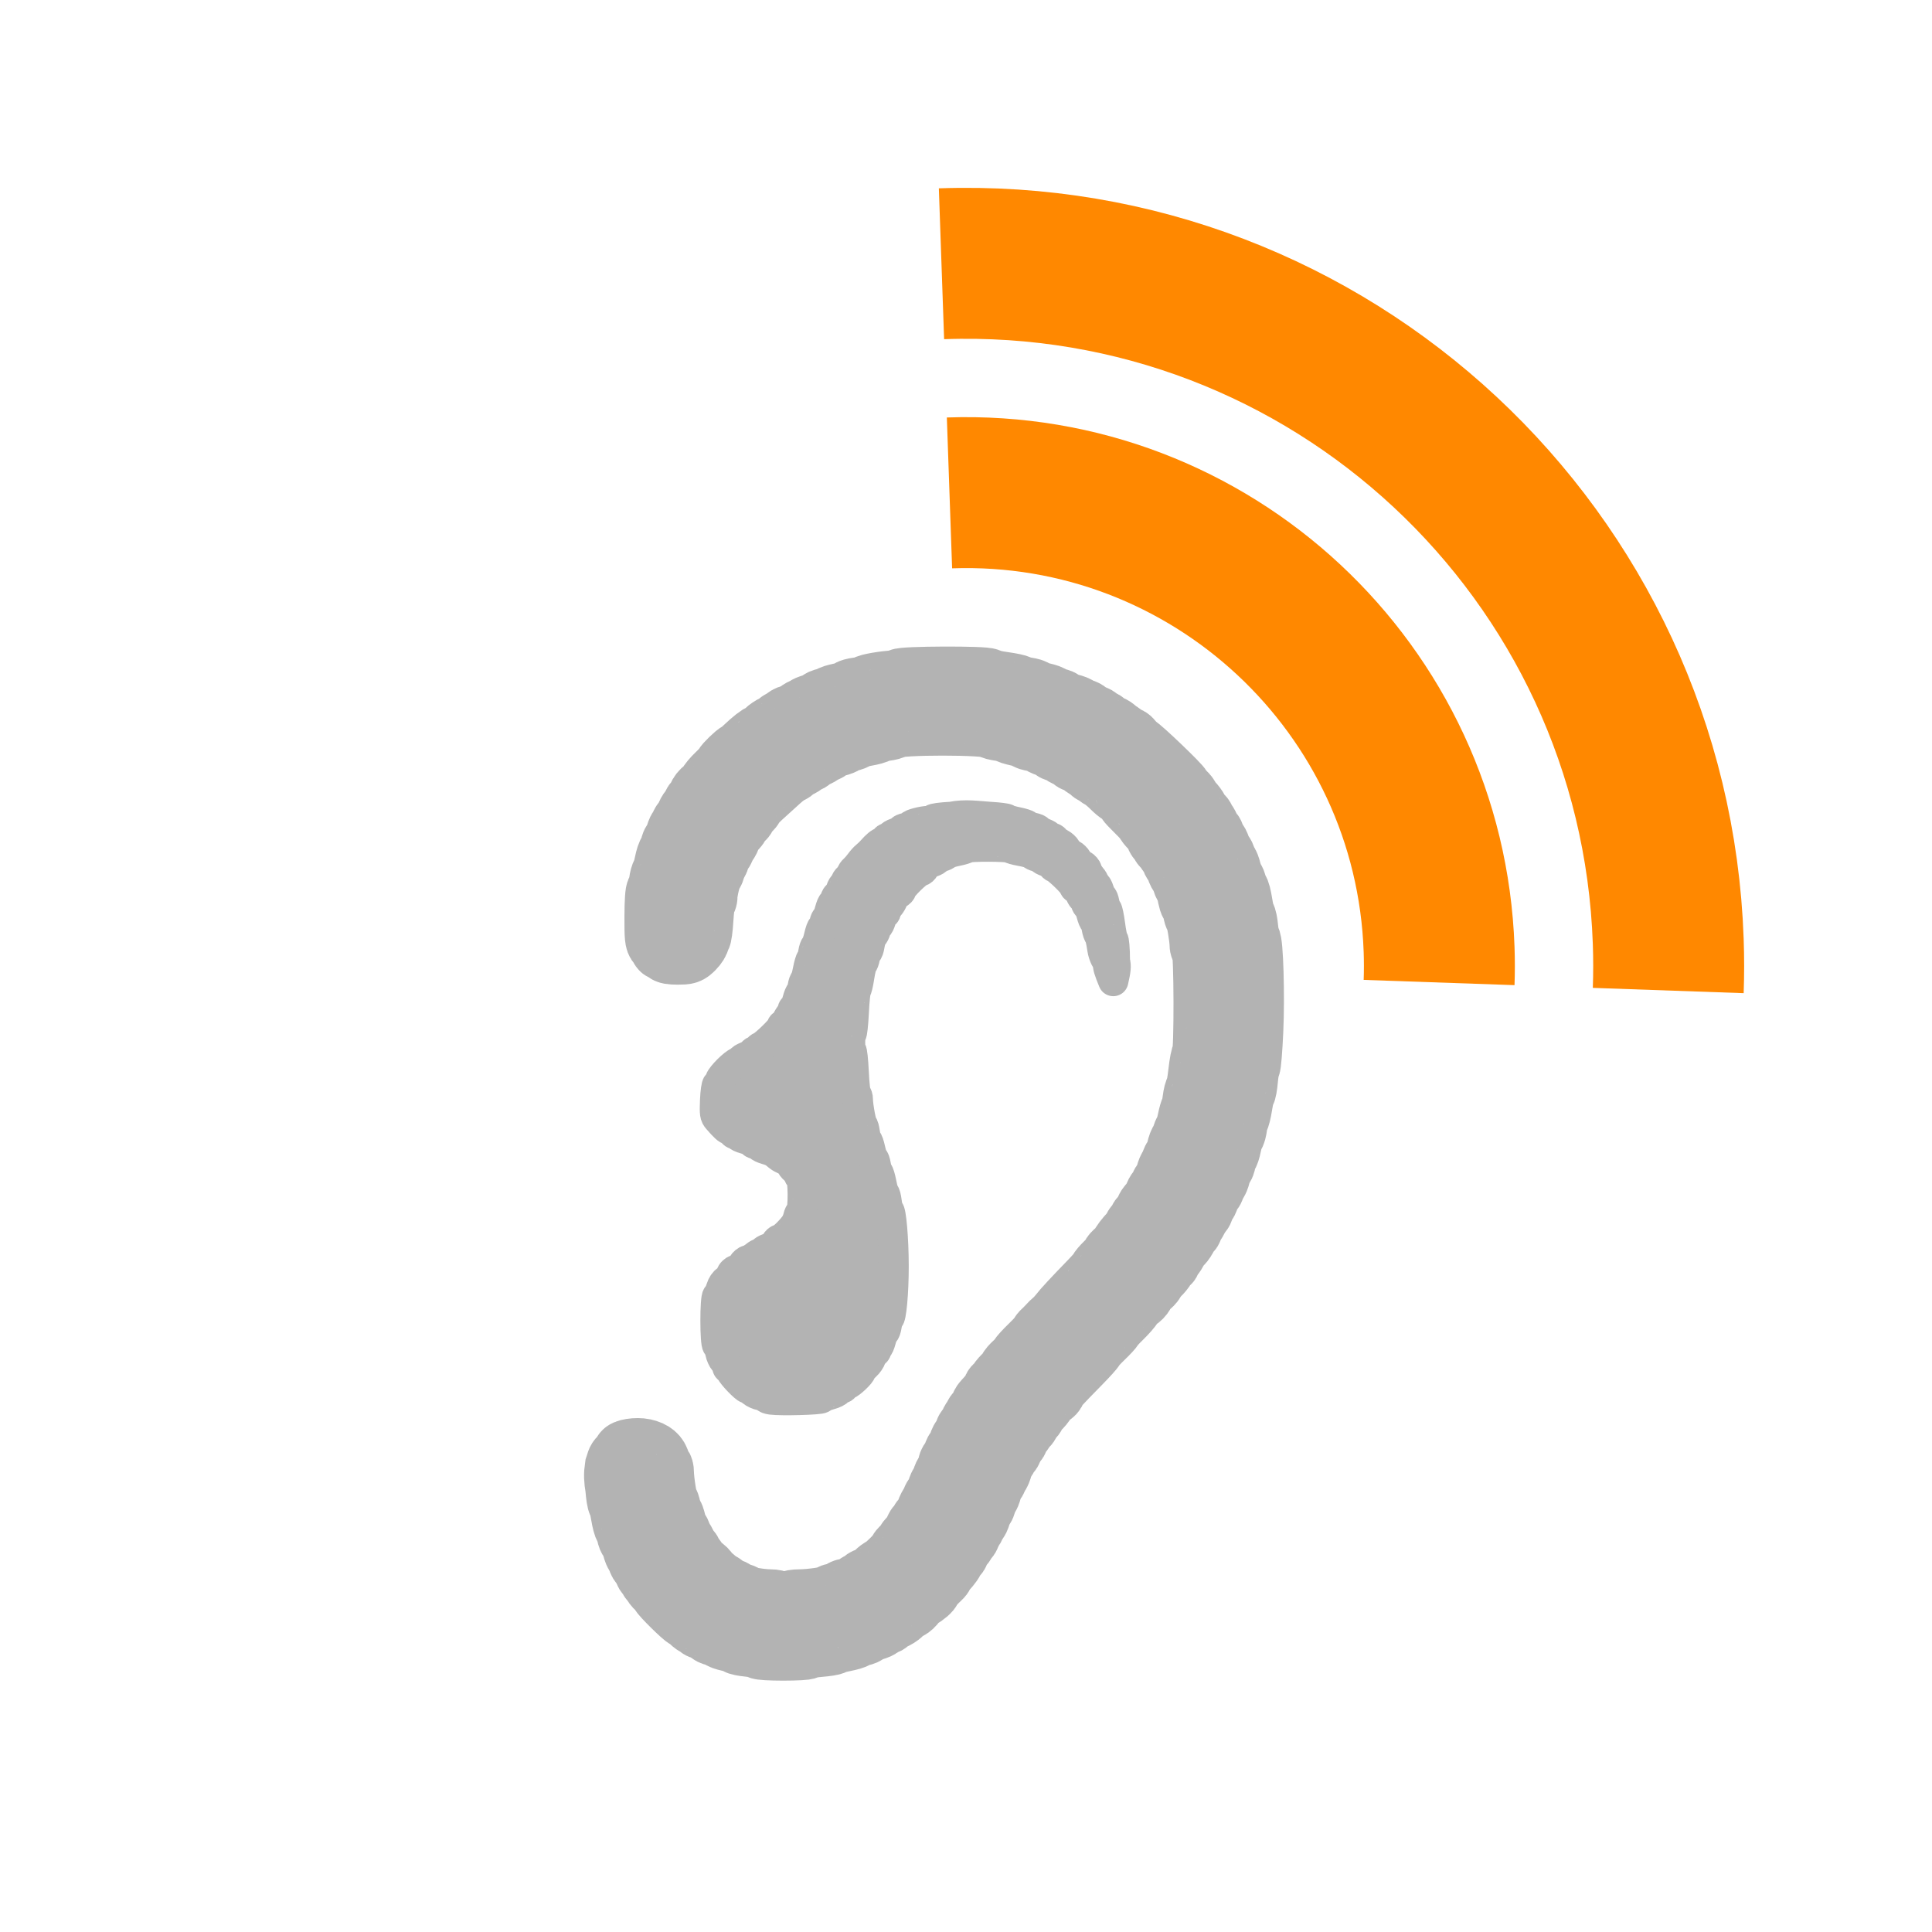
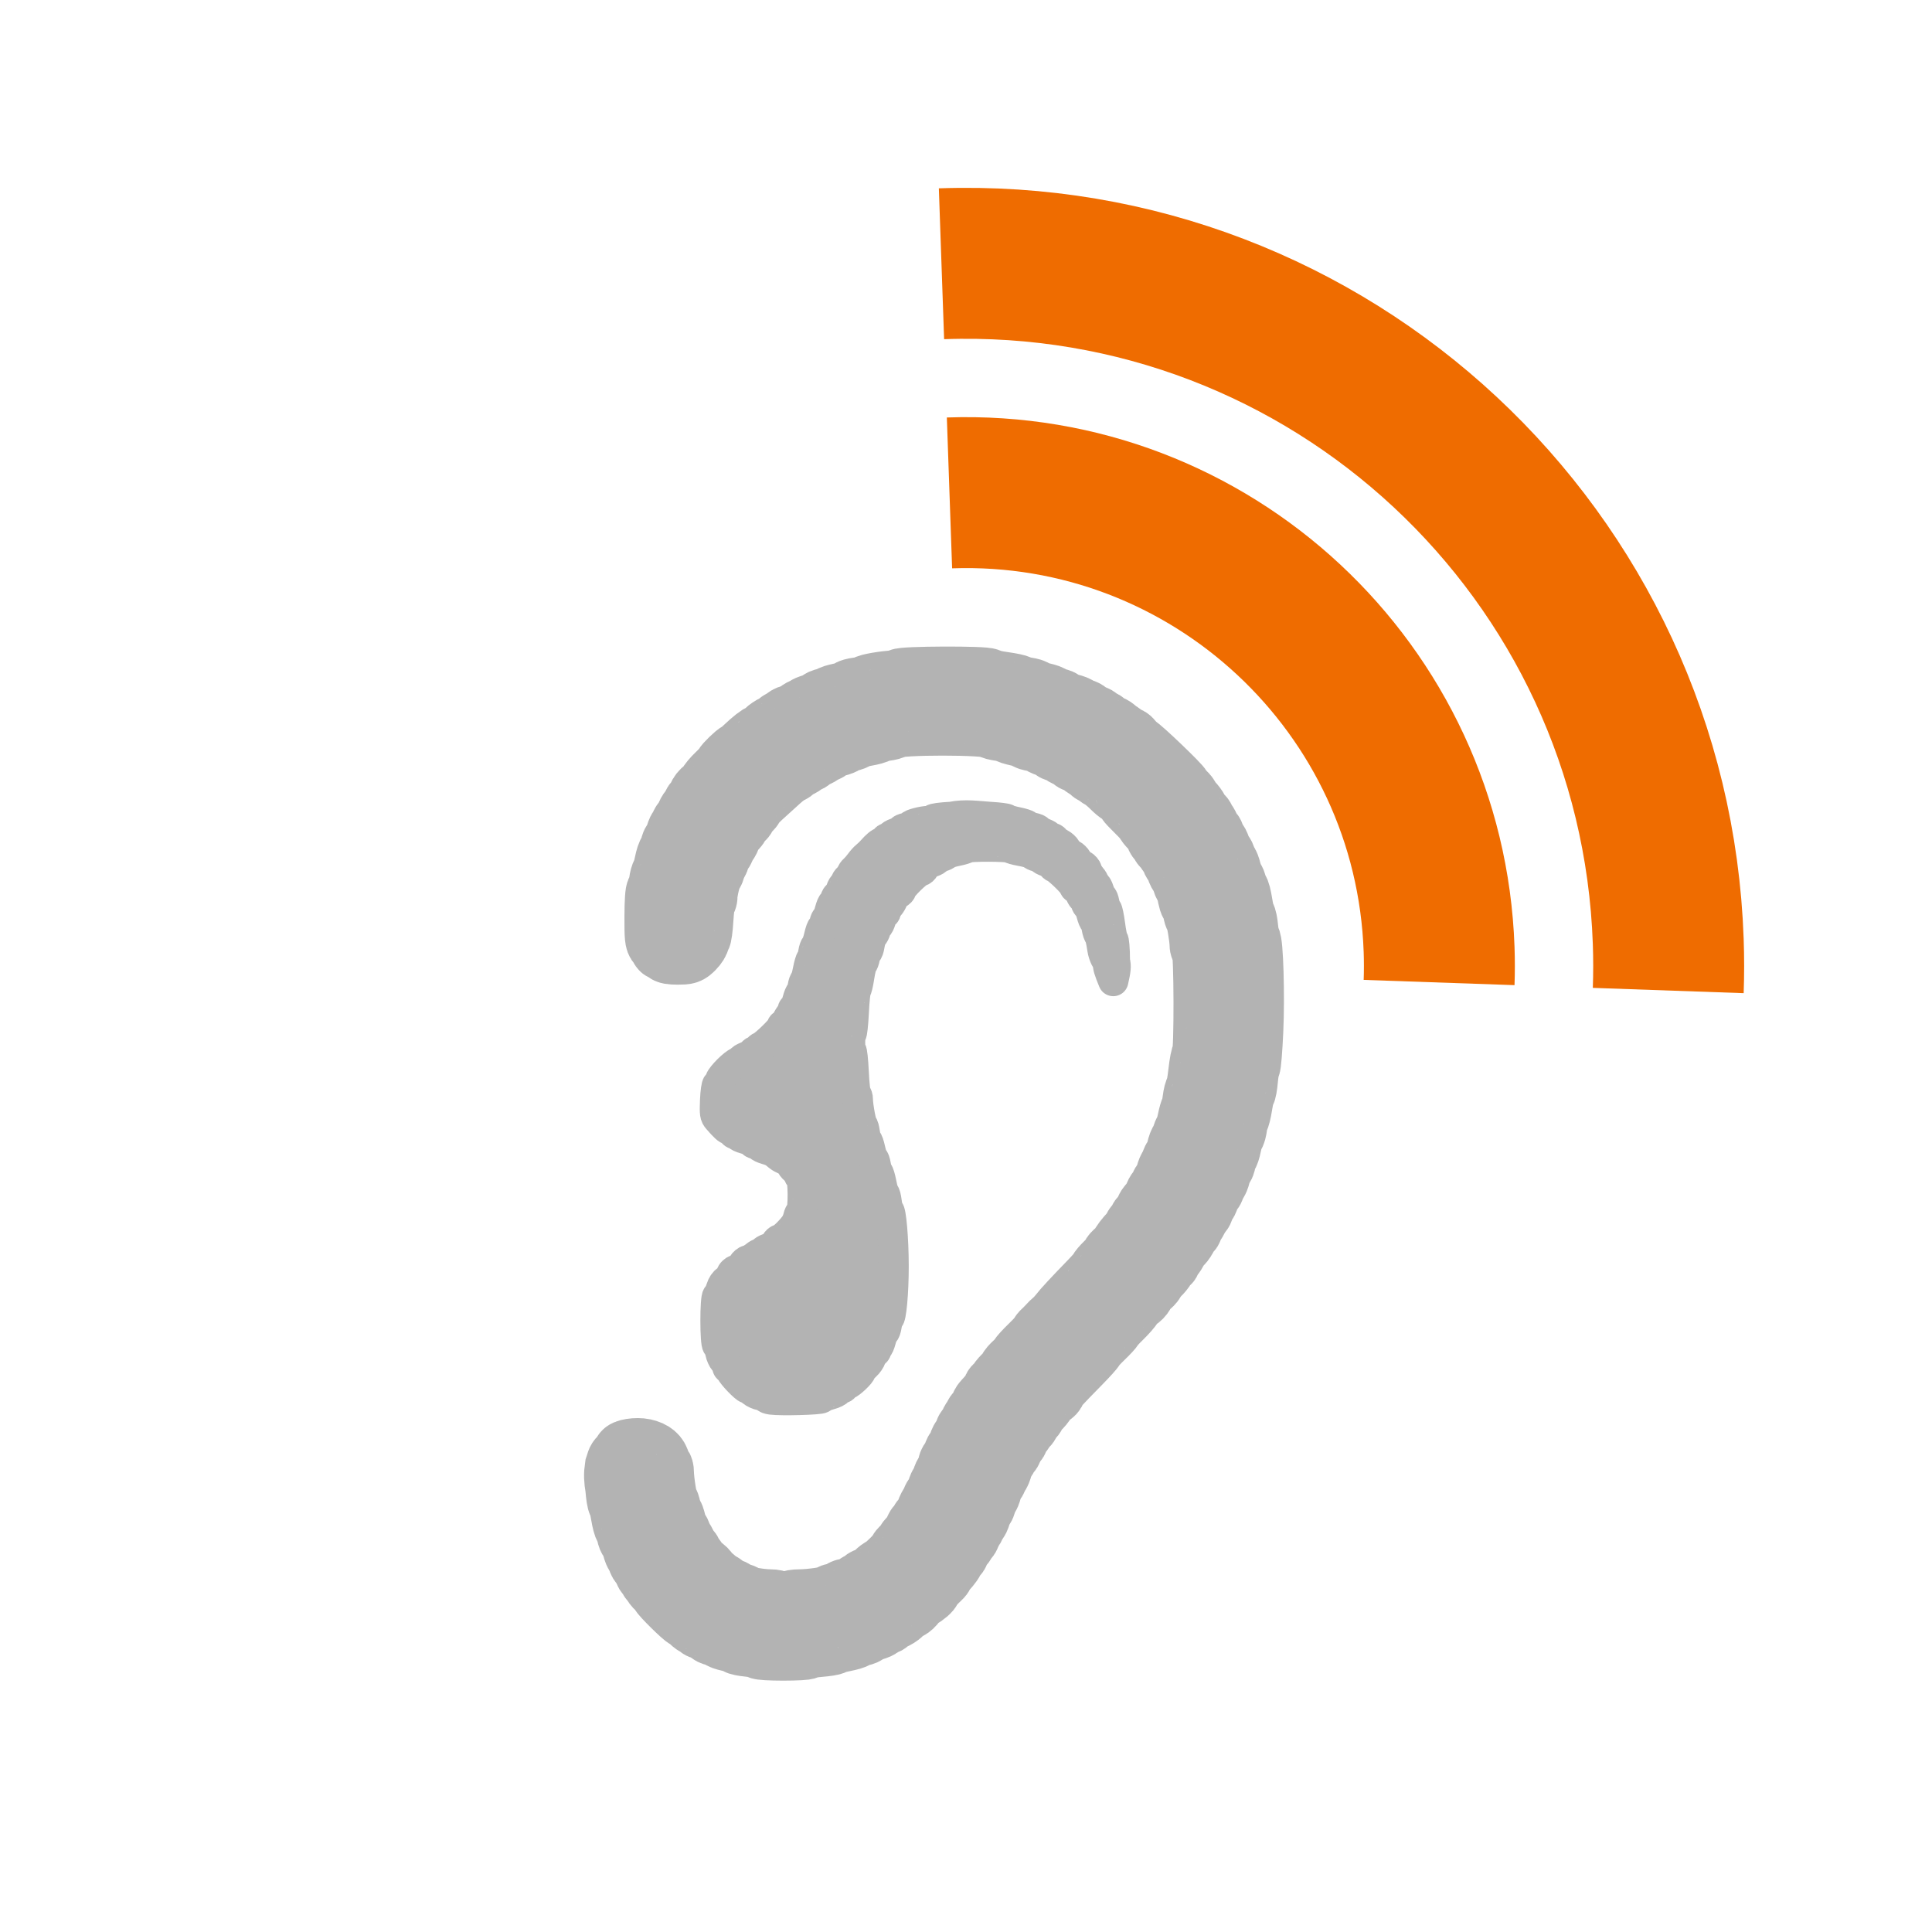
<svg xmlns="http://www.w3.org/2000/svg" width="512" height="512" id="svg2" version="1.1">
  <defs id="defs4" />
  <g id="layer1" transform="translate(0,-540.3622)">
    <path style="fill:#b3b3b3;fill-opacity:1;stroke:#b3b3b3;stroke-width:8;stroke-linecap:round;stroke-linejoin:round;stroke-miterlimit:4;stroke-opacity:1;stroke-dasharray:none" d="m 204.362,911.262 c -0.737,-0.101 -1.34,-0.333 -1.34,-0.516 0,-0.183 -0.625,-0.448 -1.39,-0.588 -0.764,-0.14 -1.813,-0.614 -2.33,-1.053 -0.517,-0.439 -1.089,-0.798 -1.27,-0.798 -0.539,0 -4.018,-3.615 -4.292,-4.461 -0.139,-0.429 -0.426,-0.78 -0.638,-0.78 -0.211,0 -0.384,-0.244 -0.384,-0.543 0,-0.299 -0.351,-0.939 -0.781,-1.424 -0.429,-0.484 -0.91,-1.555 -1.068,-2.379 -0.158,-0.824 -0.502,-1.628 -0.765,-1.787 -0.662,-0.4 -0.669,-12.728 -0.006,-13.133 0.258,-0.158 0.699,-1.041 0.98,-1.961 0.302,-0.989 0.898,-1.876 1.457,-2.168 0.52,-0.272 1.06,-0.937 1.198,-1.477 0.152,-0.594 0.711,-1.139 1.415,-1.379 0.64,-0.218 1.399,-0.828 1.687,-1.354 0.288,-0.527 0.93,-1.057 1.426,-1.179 0.496,-0.122 1.335,-0.589 1.865,-1.039 0.53,-0.45 1.213,-0.817 1.519,-0.817 0.305,0 0.555,-0.17 0.555,-0.377 0,-0.207 0.635,-0.602 1.411,-0.876 0.776,-0.275 1.642,-0.921 1.924,-1.437 0.282,-0.516 0.763,-0.938 1.069,-0.938 0.535,0 2.463,-1.797 3.922,-3.657 0.386,-0.492 0.827,-1.458 0.979,-2.146 0.153,-0.689 0.486,-1.381 0.741,-1.54 0.675,-0.419 0.622,-8.866 -0.057,-9.087 -0.28,-0.091 -0.51,-0.391 -0.51,-0.665 0,-0.274 -0.464,-0.893 -1.03,-1.375 -0.567,-0.482 -1.03,-1.105 -1.03,-1.385 0,-0.28 -0.603,-0.769 -1.34,-1.087 -0.737,-0.318 -1.565,-0.77 -1.84,-1.006 -1.391,-1.188 -1.79,-1.411 -3.363,-1.871 -0.935,-0.274 -1.7,-0.631 -1.7,-0.794 0,-0.163 -0.464,-0.409 -1.03,-0.549 -0.567,-0.139 -1.03,-0.407 -1.03,-0.596 0,-0.189 -0.835,-0.572 -1.855,-0.851 -1.02,-0.279 -1.855,-0.666 -1.855,-0.859 0,-0.193 -0.284,-0.351 -0.631,-0.351 -0.347,0 -0.738,-0.272 -0.868,-0.605 -0.131,-0.333 -0.476,-0.605 -0.768,-0.605 -0.513,0 -1.298,-0.709 -3.125,-2.822 -0.786,-0.909 -0.855,-1.395 -0.712,-4.963 0.089,-2.212 0.355,-4.078 0.603,-4.233 0.244,-0.153 0.571,-0.675 0.725,-1.16 0.356,-1.117 3.658,-4.416 4.764,-4.759 0.46,-0.143 0.836,-0.407 0.836,-0.587 0,-0.18 0.603,-0.565 1.34,-0.856 0.737,-0.291 1.488,-0.767 1.669,-1.057 0.181,-0.29 0.599,-0.528 0.927,-0.528 0.329,0 0.598,-0.187 0.598,-0.416 0,-0.229 0.325,-0.533 0.721,-0.677 0.955,-0.346 5.461,-4.724 5.461,-5.306 0,-0.25 0.189,-0.455 0.421,-0.455 0.232,0 0.647,-0.499 0.923,-1.109 0.276,-0.61 0.736,-1.348 1.022,-1.641 0.286,-0.293 0.52,-0.792 0.52,-1.109 0,-0.317 0.168,-0.576 0.374,-0.576 0.206,0 0.612,-0.907 0.902,-2.016 0.29,-1.109 0.662,-2.016 0.826,-2.016 0.164,0 0.423,-0.726 0.577,-1.613 0.153,-0.887 0.405,-1.613 0.56,-1.613 0.155,0 0.518,-1.219 0.807,-2.709 0.289,-1.49 0.674,-2.805 0.855,-2.923 0.181,-0.118 0.444,-0.925 0.584,-1.794 0.14,-0.869 0.425,-1.685 0.632,-1.814 0.207,-0.129 0.614,-1.277 0.905,-2.552 0.29,-1.275 0.669,-2.318 0.841,-2.318 0.173,0 0.436,-0.544 0.585,-1.209 0.149,-0.665 0.407,-1.209 0.573,-1.209 0.166,0 0.539,-0.907 0.83,-2.016 0.29,-1.109 0.676,-2.016 0.858,-2.016 0.181,0 0.446,-0.454 0.588,-1.008 0.142,-0.554 0.426,-1.008 0.631,-1.008 0.205,0 0.587,-0.635 0.848,-1.411 0.262,-0.776 0.647,-1.411 0.856,-1.411 0.209,0 0.38,-0.274 0.38,-0.609 0,-0.335 0.371,-0.919 0.824,-1.299 0.453,-0.38 0.824,-0.882 0.824,-1.116 0,-0.234 0.325,-0.712 0.721,-1.062 0.397,-0.35 1.092,-1.151 1.546,-1.78 0.453,-0.629 1.175,-1.427 1.605,-1.772 0.429,-0.345 1.078,-0.967 1.443,-1.382 1.278,-1.456 2.265,-2.269 2.757,-2.269 0.273,0 0.603,-0.272 0.734,-0.605 0.13,-0.333 0.521,-0.605 0.868,-0.605 0.347,0 0.631,-0.17 0.631,-0.377 0,-0.207 0.649,-0.607 1.443,-0.887 0.793,-0.281 1.443,-0.641 1.443,-0.8 0,-0.16 0.556,-0.41 1.237,-0.556 0.68,-0.146 1.237,-0.411 1.237,-0.589 0,-0.382 3.221,-1.225 4.682,-1.225 0.561,0 1.085,-0.192 1.165,-0.426 0.084,-0.247 2.133,-0.526 4.877,-0.665 3.783,-0.76 6.964,-0.192 10.264,0.01 2.363,0.137 4.403,0.397 4.534,0.576 0.131,0.179 1.339,0.545 2.683,0.813 1.345,0.268 2.55,0.648 2.679,0.845 0.129,0.197 0.837,0.486 1.574,0.643 0.737,0.156 1.34,0.417 1.34,0.58 0,0.163 0.649,0.545 1.443,0.85 0.793,0.305 1.443,0.701 1.443,0.882 0,0.18 0.269,0.328 0.598,0.328 0.329,0 0.746,0.227 0.927,0.505 0.181,0.278 0.819,0.751 1.418,1.052 0.598,0.301 1.314,0.961 1.591,1.467 0.277,0.506 0.926,1.14 1.443,1.411 0.517,0.271 1.166,0.906 1.443,1.411 0.277,0.506 0.932,1.144 1.457,1.418 0.524,0.275 1.055,0.896 1.18,1.381 0.124,0.485 0.602,1.306 1.062,1.824 0.46,0.518 0.836,1.187 0.836,1.485 0,0.299 0.178,0.543 0.396,0.543 0.218,0 0.618,0.726 0.89,1.613 0.272,0.887 0.629,1.613 0.795,1.613 0.166,0 0.431,0.68 0.591,1.511 0.159,0.831 0.454,1.61 0.654,1.731 0.201,0.121 0.592,1.981 0.87,4.133 0.278,2.152 0.653,3.913 0.834,3.913 0.181,0 0.443,2.287 0.443,5.731 0.395,1.275 0.193,2.464 -0.442,5.258 -1.22,-3.013 -1.429,-3.636 -1.448,-4.975 -0.188,-0.124 -1.187,-1.699 -1.453,-3.571 -0.266,-1.872 -0.646,-3.505 -0.844,-3.628 -0.198,-0.124 -0.492,-0.996 -0.653,-1.938 -0.161,-0.942 -0.427,-1.713 -0.591,-1.713 -0.164,0 -0.536,-0.907 -0.826,-2.016 -0.29,-1.109 -0.693,-2.016 -0.894,-2.016 -0.201,0 -0.483,-0.454 -0.625,-1.008 -0.142,-0.554 -0.402,-1.008 -0.576,-1.008 -0.175,0 -0.542,-0.531 -0.817,-1.18 -0.275,-0.649 -0.761,-1.279 -1.08,-1.398 -0.319,-0.12 -0.581,-0.409 -0.581,-0.642 0,-0.552 -4.15,-4.611 -5.066,-4.955 -0.387,-0.145 -0.704,-0.44 -0.704,-0.654 0,-0.214 -0.649,-0.619 -1.443,-0.9 -0.793,-0.281 -1.443,-0.636 -1.443,-0.789 0,-0.153 -0.508,-0.403 -1.129,-0.556 -0.621,-0.152 -1.238,-0.449 -1.371,-0.66 -0.133,-0.21 -1.433,-0.594 -2.889,-0.853 -1.456,-0.259 -2.757,-0.625 -2.89,-0.813 -0.32,-0.454 -11.13,-0.481 -11.457,-0.029 -0.14,0.193 -1.354,0.569 -2.699,0.837 -1.345,0.268 -2.552,0.657 -2.683,0.864 -0.131,0.207 -0.746,0.502 -1.368,0.654 -0.621,0.152 -1.129,0.427 -1.129,0.611 0,0.183 -0.635,0.558 -1.411,0.832 -0.776,0.275 -1.642,0.921 -1.924,1.437 -0.282,0.516 -0.756,0.938 -1.053,0.938 -0.703,0 -5.091,4.293 -5.091,4.98 0,0.29 -0.45,0.763 -0.999,1.051 -0.549,0.288 -1.101,0.92 -1.225,1.405 -0.124,0.485 -0.602,1.306 -1.062,1.824 -0.46,0.518 -0.836,1.187 -0.836,1.485 0,0.299 -0.178,0.543 -0.396,0.543 -0.218,0 -0.618,0.726 -0.89,1.613 -0.272,0.887 -0.63,1.613 -0.796,1.613 -0.166,0 -0.424,0.475 -0.573,1.057 -0.149,0.581 -0.518,1.298 -0.819,1.593 -0.301,0.295 -0.675,1.361 -0.829,2.37 -0.155,1.009 -0.435,1.834 -0.622,1.834 -0.188,0 -0.471,0.68 -0.631,1.511 -0.159,0.831 -0.454,1.61 -0.654,1.731 -0.2,0.121 -0.581,1.664 -0.846,3.428 -0.265,1.764 -0.636,3.306 -0.825,3.427 -0.188,0.121 -0.468,2.797 -0.622,5.947 -0.154,3.15 -0.436,5.727 -0.628,5.727 -0.192,0 -0.349,0.998 -0.349,2.217 0,1.22 0.157,2.217 0.348,2.217 0.191,0 0.468,2.585 0.615,5.744 0.152,3.26 0.447,5.803 0.682,5.879 0.228,0.074 0.415,0.661 0.415,1.304 0,1.761 0.951,6.828 1.282,6.828 0.159,0 0.417,0.907 0.573,2.016 0.156,1.109 0.426,2.016 0.601,2.016 0.174,0 0.553,1.089 0.842,2.419 0.289,1.33 0.669,2.419 0.844,2.419 0.176,0 0.451,0.771 0.612,1.713 0.161,0.942 0.447,1.81 0.635,1.927 0.188,0.118 0.579,1.433 0.868,2.923 0.289,1.49 0.655,2.709 0.814,2.709 0.159,0 0.416,0.998 0.572,2.217 0.156,1.22 0.418,2.217 0.582,2.217 0.595,0 1.255,7.774 1.256,14.792 5.2e-4,6.923 -0.625,13.832 -1.253,13.832 -0.167,0 -0.428,0.816 -0.581,1.814 -0.153,0.998 -0.435,1.814 -0.627,1.814 -0.192,0 -0.587,0.907 -0.877,2.016 -0.291,1.109 -0.679,2.016 -0.862,2.016 -0.184,0 -0.334,0.278 -0.334,0.617 0,0.34 -0.261,0.716 -0.581,0.835 -0.32,0.12 -0.704,0.704 -0.854,1.298 -0.15,0.594 -0.816,1.568 -1.48,2.165 -0.664,0.597 -1.207,1.25 -1.207,1.45 0,0.583 -2.785,3.224 -3.699,3.508 -0.459,0.143 -0.835,0.428 -0.835,0.635 0,0.207 -0.284,0.376 -0.631,0.376 -0.347,0 -0.73,0.252 -0.851,0.56 -0.121,0.308 -1.089,0.793 -2.151,1.079 -1.062,0.286 -2.062,0.711 -2.222,0.946 -0.296,0.436 -10.819,0.726 -13.414,0.37 l 0,0 z" id="path3838" />
    <path style="fill:#b3b3b3;fill-opacity:1;stroke:#b3b3b3;stroke-width:17;stroke-miterlimit:4;stroke-opacity:1;stroke-dasharray:none" d="m 201.374,976.885 c 0,-0.199 -1.298,-0.49 -2.885,-0.646 -1.587,-0.156 -2.885,-0.418 -2.885,-0.582 0,-0.164 -1.02,-0.521 -2.267,-0.794 -1.247,-0.273 -2.267,-0.645 -2.267,-0.826 0,-0.181 -0.631,-0.445 -1.403,-0.587 -0.772,-0.142 -1.501,-0.507 -1.621,-0.813 -0.12,-0.306 -0.787,-0.678 -1.482,-0.827 -0.695,-0.149 -1.264,-0.439 -1.264,-0.643 0,-0.204 -0.232,-0.374 -0.515,-0.378 -0.283,-0.009 -0.952,-0.457 -1.486,-1.008 -0.534,-0.551 -1.124,-1.001 -1.311,-1.001 -0.466,0 -6.58,-6.031 -6.58,-6.491 0,-0.202 -0.464,-0.763 -1.03,-1.245 -0.567,-0.482 -1.03,-1.116 -1.03,-1.408 0,-0.293 -0.185,-0.532 -0.412,-0.532 -0.227,0 -0.412,-0.278 -0.412,-0.617 0,-0.34 -0.267,-0.718 -0.593,-0.84 -0.326,-0.122 -0.715,-0.764 -0.863,-1.426 -0.149,-0.662 -0.52,-1.297 -0.824,-1.411 -0.305,-0.114 -0.673,-0.737 -0.818,-1.384 -0.145,-0.647 -0.4,-1.176 -0.566,-1.176 -0.166,0 -0.539,-0.907 -0.83,-2.016 -0.29,-1.109 -0.676,-2.016 -0.856,-2.016 -0.181,0 -0.459,-0.68 -0.618,-1.511 -0.159,-0.831 -0.45,-1.608 -0.645,-1.726 -0.196,-0.118 -0.581,-1.57 -0.856,-3.226 -0.275,-1.656 -0.65,-3.11 -0.834,-3.231 -0.184,-0.121 -0.459,-1.844 -0.612,-3.83 -0.38,-2.178 -0.438,-3.578 -0.146,-5.525 0.428,-1.21 0.355,-1.633 1.03,-2.26 0.563,-0.522 1.023,-1.105 1.023,-1.295 0,-0.721 3.19,-1.21 5.126,-0.785 2.193,0.481 3.456,1.558 3.8,3.244 0.135,0.658 0.407,1.197 0.605,1.197 0.198,0 0.36,0.59 0.36,1.31 -5.5e-4,2.135 0.924,7.962 1.263,7.962 0.172,0 0.439,0.726 0.592,1.613 0.153,0.887 0.418,1.613 0.589,1.613 0.171,0 0.539,0.998 0.818,2.217 0.279,1.22 0.665,2.217 0.857,2.217 0.192,0 0.472,0.544 0.621,1.21 0.149,0.665 0.405,1.209 0.568,1.209 0.163,0 0.531,0.635 0.818,1.411 0.287,0.776 0.695,1.411 0.907,1.411 0.212,0 0.386,0.263 0.386,0.585 0,0.322 0.232,0.73 0.516,0.907 0.284,0.177 0.768,0.801 1.076,1.387 0.308,0.585 0.983,1.286 1.5,1.556 0.517,0.27 1.177,0.925 1.467,1.455 0.29,0.53 0.662,0.964 0.826,0.964 0.165,0 0.736,0.45 1.27,1.001 0.534,0.551 1.183,1.004 1.442,1.008 0.259,0.009 0.571,0.262 0.693,0.574 0.122,0.312 0.791,0.689 1.487,0.838 0.695,0.149 1.264,0.424 1.264,0.611 0,0.186 0.603,0.467 1.34,0.623 0.737,0.156 1.446,0.447 1.576,0.646 0.29,0.444 4.485,1.144 6.873,1.147 0.963,0 1.752,0.184 1.752,0.405 0,0.222 0.835,0.403 1.855,0.403 1.02,0 1.855,-0.181 1.855,-0.403 0,-0.222 1.013,-0.403 2.25,-0.403 2.993,0 8.466,-0.814 8.466,-1.258 0,-0.195 0.45,-0.354 1.001,-0.354 0.551,0 1.279,-0.272 1.619,-0.605 0.34,-0.333 0.85,-0.605 1.134,-0.605 0.864,0 3.253,-0.948 3.253,-1.291 0,-0.177 0.284,-0.322 0.631,-0.322 0.347,0 0.732,-0.256 0.854,-0.568 0.123,-0.313 0.67,-0.678 1.215,-0.812 0.546,-0.134 1.559,-0.785 2.251,-1.447 0.693,-0.662 1.408,-1.204 1.59,-1.204 0.481,0 4.587,-3.983 4.587,-4.449 0,-0.217 0.464,-0.788 1.03,-1.27 0.567,-0.482 1.03,-1.05 1.03,-1.261 0,-0.212 0.456,-0.799 1.014,-1.304 0.558,-0.506 1.138,-1.403 1.29,-1.994 0.152,-0.591 0.53,-1.17 0.841,-1.287 0.311,-0.117 0.565,-0.456 0.565,-0.754 0,-0.298 0.252,-0.687 0.56,-0.864 0.308,-0.177 0.8,-1.043 1.093,-1.924 0.293,-0.881 0.783,-1.846 1.089,-2.145 0.306,-0.299 0.556,-0.803 0.556,-1.12 0,-0.317 0.161,-0.576 0.359,-0.576 0.197,0 0.592,-0.816 0.878,-1.814 0.286,-0.998 0.657,-1.814 0.826,-1.814 0.169,0 0.42,-0.555 0.559,-1.233 0.139,-0.678 0.533,-1.507 0.876,-1.843 0.343,-0.336 0.624,-1.038 0.624,-1.56 0,-0.523 0.269,-1.213 0.598,-1.535 0.329,-0.322 0.72,-1.06 0.869,-1.641 0.149,-0.581 0.407,-1.057 0.573,-1.057 0.166,0 0.525,-0.726 0.796,-1.613 0.272,-0.887 0.657,-1.613 0.857,-1.613 0.2,0 0.485,-0.544 0.634,-1.209 0.149,-0.665 0.408,-1.209 0.574,-1.209 0.166,0 0.557,-0.635 0.869,-1.411 0.311,-0.776 0.717,-1.411 0.901,-1.411 0.184,0 0.335,-0.278 0.335,-0.617 0,-0.34 0.261,-0.716 0.581,-0.835 0.32,-0.12 0.705,-0.702 0.857,-1.294 0.152,-0.592 0.545,-1.35 0.875,-1.684 1.388,-1.411 2.632,-3.059 2.633,-3.488 2.8e-4,-0.253 0.279,-0.565 0.619,-0.693 0.34,-0.128 0.618,-0.437 0.618,-0.688 0,-0.251 0.649,-1.091 1.443,-1.867 0.793,-0.776 1.443,-1.58 1.443,-1.786 0,-0.206 0.649,-0.958 1.443,-1.67 0.793,-0.712 1.443,-1.439 1.443,-1.614 0,-0.175 1.206,-1.492 2.679,-2.927 1.474,-1.434 2.679,-2.748 2.679,-2.92 0,-0.172 0.325,-0.599 0.721,-0.949 0.397,-0.35 1.019,-0.98 1.384,-1.4 0.364,-0.42 1.014,-1.051 1.443,-1.402 0.429,-0.351 1.186,-1.168 1.681,-1.814 0.936,-1.222 3.456,-3.938 7.858,-8.471 1.417,-1.459 2.576,-2.797 2.576,-2.973 0,-0.176 0.742,-1.046 1.649,-1.933 0.907,-0.887 1.649,-1.779 1.649,-1.981 0,-0.203 0.549,-0.814 1.219,-1.358 0.67,-0.544 1.227,-1.17 1.237,-1.392 0.016,-0.367 1.167,-1.874 2.616,-3.427 0.31,-0.333 0.681,-0.922 0.824,-1.31 0.143,-0.388 0.431,-0.706 0.641,-0.706 0.209,0 0.497,-0.454 0.639,-1.008 0.142,-0.554 0.418,-1.008 0.613,-1.008 0.195,0 0.601,-0.59 0.902,-1.31 0.301,-0.721 0.741,-1.531 0.977,-1.8 1.065,-1.215 1.318,-1.606 1.834,-2.836 0.303,-0.721 0.693,-1.31 0.867,-1.31 0.175,0 0.434,-0.454 0.576,-1.008 0.142,-0.554 0.423,-1.008 0.625,-1.008 0.201,0 0.604,-0.907 0.894,-2.016 0.291,-1.109 0.664,-2.016 0.83,-2.016 0.166,0 0.424,-0.544 0.573,-1.209 0.149,-0.665 0.429,-1.209 0.621,-1.209 0.192,0 0.578,-0.998 0.857,-2.217 0.279,-1.22 0.649,-2.217 0.821,-2.217 0.173,0 0.445,-0.59 0.604,-1.31 0.16,-0.721 0.436,-1.402 0.614,-1.513 0.178,-0.112 0.566,-1.382 0.862,-2.822 0.296,-1.441 0.659,-2.71 0.806,-2.821 0.147,-0.111 0.404,-1.29 0.571,-2.621 0.167,-1.33 0.47,-2.52 0.673,-2.644 0.203,-0.124 0.587,-2.21 0.853,-4.636 0.266,-2.426 0.681,-4.539 0.923,-4.696 0.68,-0.441 0.616,-27.814 -0.066,-28.037 -0.283,-0.092 -0.514,-0.652 -0.512,-1.243 0.005,-1.794 -0.95,-7.324 -1.264,-7.324 -0.162,0 -0.419,-0.816 -0.572,-1.814 -0.153,-0.998 -0.431,-1.814 -0.618,-1.814 -0.322,0 -0.442,-0.391 -1.084,-3.528 -0.147,-0.721 -0.412,-1.31 -0.588,-1.31 -0.176,0 -0.441,-0.635 -0.59,-1.411 -0.149,-0.776 -0.44,-1.411 -0.648,-1.411 -0.207,0 -0.599,-0.726 -0.871,-1.613 -0.272,-0.887 -0.635,-1.613 -0.808,-1.613 -0.173,0 -0.436,-0.544 -0.586,-1.209 -0.149,-0.665 -0.447,-1.209 -0.661,-1.209 -0.214,0 -0.566,-0.454 -0.781,-1.008 -0.215,-0.554 -0.582,-1.008 -0.814,-1.008 -0.232,0 -0.422,-0.278 -0.422,-0.617 0,-0.34 -0.261,-0.716 -0.581,-0.835 -0.32,-0.12 -0.693,-0.655 -0.83,-1.189 -0.137,-0.534 -0.803,-1.525 -1.48,-2.202 -0.677,-0.677 -1.231,-1.387 -1.231,-1.576 0,-0.19 -1.113,-1.43 -2.473,-2.756 -1.36,-1.326 -2.473,-2.516 -2.473,-2.644 0,-0.362 -1.91,-2.29 -2.269,-2.29 -0.176,0 -1.09,-0.771 -2.032,-1.713 -0.942,-0.942 -2.214,-1.971 -2.827,-2.285 -0.613,-0.315 -1.115,-0.723 -1.115,-0.907 0,-0.184 -0.284,-0.335 -0.631,-0.335 -0.347,0 -0.738,-0.272 -0.868,-0.605 -0.13,-0.333 -0.449,-0.605 -0.708,-0.605 -0.259,-2.6e-4 -1.01,-0.454 -1.669,-1.008 -0.659,-0.554 -1.447,-1.007 -1.752,-1.007 -0.305,0 -0.554,-0.148 -0.554,-0.328 0,-0.18 -0.649,-0.577 -1.443,-0.882 -0.793,-0.305 -1.443,-0.687 -1.443,-0.85 0,-0.163 -0.556,-0.415 -1.237,-0.561 -0.68,-0.146 -1.237,-0.404 -1.237,-0.572 0,-0.169 -0.742,-0.546 -1.649,-0.839 -0.907,-0.293 -1.649,-0.673 -1.649,-0.846 0,-0.173 -0.835,-0.436 -1.855,-0.586 -1.02,-0.15 -1.855,-0.41 -1.855,-0.579 0,-0.169 -1.113,-0.549 -2.473,-0.844 -1.36,-0.295 -2.473,-0.657 -2.473,-0.805 0,-0.147 -0.97,-0.394 -2.156,-0.548 -1.186,-0.154 -2.257,-0.44 -2.381,-0.636 -0.693,-1.097 -25.265,-1.1 -25.958,-0.002 -0.125,0.198 -1.197,0.485 -2.383,0.639 -1.186,0.154 -2.156,0.409 -2.156,0.566 0,0.158 -1.298,0.514 -2.885,0.791 -1.587,0.277 -2.885,0.649 -2.885,0.826 0,0.177 -0.649,0.441 -1.443,0.586 -0.793,0.146 -1.443,0.404 -1.443,0.573 0,0.17 -0.927,0.541 -2.061,0.825 -1.133,0.284 -2.061,0.678 -2.061,0.875 0,0.197 -0.464,0.472 -1.03,0.611 -0.567,0.139 -1.03,0.381 -1.03,0.537 0,0.156 -0.649,0.533 -1.443,0.838 -0.793,0.304 -1.443,0.701 -1.443,0.882 0,0.18 -0.269,0.328 -0.598,0.328 -0.329,0 -0.746,0.237 -0.927,0.528 -0.181,0.29 -0.932,0.766 -1.669,1.057 -0.737,0.291 -1.34,0.676 -1.34,0.856 0,0.18 -0.362,0.439 -0.805,0.577 -0.442,0.137 -1.787,1.146 -2.988,2.241 -1.201,1.095 -3.24,2.945 -4.53,4.111 -1.291,1.166 -2.357,2.314 -2.37,2.552 -0.013,0.237 -0.487,0.826 -1.054,1.308 -0.567,0.482 -1.03,1.106 -1.03,1.387 0,0.281 -0.371,0.737 -0.824,1.014 -0.453,0.277 -0.824,0.696 -0.824,0.932 0,0.236 -0.232,0.681 -0.515,0.99 -1.309,1.427 -1.623,1.897 -2.023,3.018 -0.235,0.66 -0.581,1.201 -0.767,1.201 -0.187,0 -0.458,0.529 -0.603,1.176 -0.145,0.647 -0.531,1.276 -0.857,1.398 -0.326,0.122 -0.593,0.669 -0.593,1.214 0,0.545 -0.278,1.264 -0.618,1.596 -0.34,0.333 -0.618,0.968 -0.618,1.411 0,0.443 -0.236,1.046 -0.525,1.339 -0.524,0.532 -1.536,4.662 -1.536,6.268 0,0.467 -0.176,0.91 -0.391,0.984 -0.215,0.074 -0.521,2.266 -0.679,4.871 -0.158,2.605 -0.446,4.737 -0.639,4.737 -0.193,0 -0.352,0.357 -0.352,0.792 0,0.436 -0.596,1.388 -1.323,2.117 -1.226,1.226 -1.52,1.324 -3.984,1.324 -1.762,0 -2.719,-0.17 -2.833,-0.504 -0.095,-0.277 -0.434,-0.504 -0.756,-0.504 -0.321,0 -0.584,-0.168 -0.584,-0.374 0,-0.206 -0.325,-0.693 -0.721,-1.083 -0.628,-0.617 -0.719,-1.536 -0.701,-7.111 0.013,-3.998 0.182,-6.506 0.452,-6.678 0.238,-0.152 0.555,-1.173 0.705,-2.27 0.15,-1.097 0.416,-2.094 0.592,-2.217 0.176,-0.123 0.561,-1.403 0.855,-2.844 0.294,-1.441 0.7,-2.679 0.901,-2.751 0.201,-0.071 0.484,-0.752 0.63,-1.512 0.146,-0.76 0.406,-1.382 0.578,-1.382 0.172,0 0.546,-0.816 0.832,-1.814 0.286,-0.998 0.681,-1.814 0.878,-1.814 0.197,0 0.359,-0.259 0.359,-0.576 0,-0.317 0.24,-0.816 0.533,-1.109 0.293,-0.293 0.779,-1.122 1.08,-1.843 0.301,-0.721 0.707,-1.31 0.902,-1.31 0.195,0 0.471,-0.454 0.613,-1.008 0.142,-0.554 0.412,-1.008 0.599,-1.008 0.187,0 0.57,-0.621 0.851,-1.38 0.281,-0.759 0.939,-1.605 1.462,-1.879 0.524,-0.274 1.072,-0.867 1.218,-1.316 0.146,-0.45 1.169,-1.679 2.274,-2.731 1.105,-1.052 2.008,-2.044 2.008,-2.204 0,-0.36 3.131,-3.39 3.503,-3.39 0.149,0 0.982,-0.68 1.852,-1.512 1.934,-1.85 3.806,-3.313 4.248,-3.321 0.181,-0.002 0.737,-0.428 1.237,-0.945 0.499,-0.517 1.511,-1.196 2.247,-1.509 0.737,-0.313 1.34,-0.707 1.34,-0.875 0,-0.168 0.284,-0.305 0.631,-0.305 0.347,0 0.734,-0.261 0.859,-0.58 0.125,-0.319 0.753,-0.693 1.396,-0.831 0.642,-0.138 1.583,-0.603 2.089,-1.033 0.507,-0.43 1.171,-0.782 1.476,-0.782 0.305,0 0.555,-0.144 0.555,-0.32 0,-0.176 0.835,-0.538 1.855,-0.805 1.02,-0.267 1.855,-0.659 1.855,-0.872 0,-0.213 0.649,-0.506 1.443,-0.651 0.793,-0.146 1.443,-0.39 1.443,-0.542 0,-0.153 1.113,-0.502 2.473,-0.777 1.36,-0.275 2.473,-0.661 2.473,-0.858 0,-0.197 1.02,-0.483 2.267,-0.635 1.247,-0.152 2.267,-0.411 2.267,-0.575 0,-0.352 5.097,-1.222 7.155,-1.222 0.788,0 1.509,-0.227 1.604,-0.504 0.224,-0.657 22.845,-0.738 23.303,-0.083 0.162,0.232 1.96,0.651 3.995,0.932 2.036,0.281 3.798,0.656 3.916,0.833 0.118,0.177 1.096,0.449 2.172,0.605 1.077,0.155 1.958,0.424 1.958,0.597 0,0.173 1.02,0.538 2.267,0.81 1.247,0.273 2.267,0.644 2.267,0.826 0,0.181 0.649,0.448 1.443,0.594 0.793,0.146 1.443,0.421 1.443,0.612 0,0.191 0.927,0.58 2.061,0.864 1.133,0.284 2.061,0.649 2.061,0.812 0,0.162 0.541,0.411 1.202,0.553 0.661,0.142 1.298,0.502 1.415,0.8 0.117,0.298 0.766,0.661 1.443,0.806 0.676,0.145 1.332,0.525 1.458,0.844 0.125,0.319 0.512,0.58 0.859,0.58 0.347,0 0.631,0.148 0.631,0.328 0,0.18 0.641,0.574 1.425,0.875 0.784,0.301 1.52,0.788 1.636,1.083 0.116,0.295 0.402,0.536 0.635,0.536 0.234,0 0.796,0.363 1.249,0.806 0.453,0.443 1.071,0.806 1.373,0.806 0.302,0 0.795,0.451 1.096,1.001 0.301,0.551 0.907,1.113 1.345,1.249 0.805,0.25 11.429,10.433 11.443,10.968 0.002,0.158 0.468,0.715 1.03,1.237 0.563,0.522 1.023,1.12 1.023,1.33 0,0.209 0.42,0.78 0.933,1.268 0.513,0.488 1.208,1.432 1.545,2.097 0.336,0.665 0.844,1.355 1.128,1.532 0.284,0.177 0.516,0.586 0.516,0.907 0,0.322 0.151,0.585 0.335,0.585 0.184,0 0.59,0.635 0.901,1.411 0.311,0.776 0.702,1.411 0.869,1.411 0.166,0 0.425,0.544 0.574,1.209 0.149,0.665 0.435,1.209 0.634,1.209 0.2,0 0.585,0.726 0.857,1.613 0.272,0.887 0.635,1.613 0.808,1.613 0.173,0 0.436,0.544 0.586,1.209 0.149,0.665 0.413,1.209 0.585,1.209 0.172,0 0.558,0.998 0.857,2.217 0.299,1.22 0.679,2.217 0.844,2.217 0.165,0 0.422,0.635 0.571,1.411 0.149,0.776 0.425,1.411 0.614,1.411 0.189,0 0.578,1.497 0.866,3.326 0.288,1.829 0.685,3.43 0.883,3.557 0.198,0.127 0.477,1.487 0.621,3.024 0.143,1.536 0.424,2.898 0.624,3.027 0.714,0.46 1.139,14.844 0.713,24.145 -0.228,4.982 -0.57,9.155 -0.759,9.273 -0.189,0.118 -0.479,1.711 -0.643,3.54 -0.164,1.829 -0.435,3.326 -0.601,3.326 -0.167,0 -0.548,1.542 -0.848,3.427 -0.3,1.885 -0.675,3.427 -0.833,3.427 -0.159,0 -0.402,0.939 -0.541,2.086 -0.139,1.147 -0.425,2.191 -0.635,2.318 -0.21,0.128 -0.61,1.366 -0.889,2.752 -0.279,1.386 -0.651,2.52 -0.829,2.52 -0.177,0 -0.448,0.726 -0.601,1.613 -0.153,0.887 -0.429,1.613 -0.613,1.613 -0.184,0 -0.557,0.907 -0.829,2.016 -0.272,1.109 -0.647,2.016 -0.833,2.016 -0.186,0 -0.461,0.544 -0.61,1.209 -0.149,0.665 -0.435,1.209 -0.634,1.209 -0.2,0 -0.585,0.726 -0.857,1.613 -0.272,0.887 -0.635,1.613 -0.808,1.613 -0.173,0 -0.436,0.544 -0.586,1.209 -0.149,0.665 -0.42,1.209 -0.601,1.209 -0.181,0 -0.576,0.59 -0.877,1.31 -0.301,0.721 -0.787,1.55 -1.08,1.843 -0.293,0.293 -0.533,0.792 -0.533,1.109 0,0.317 -0.163,0.576 -0.362,0.576 -0.199,0 -0.605,0.59 -0.902,1.31 -0.297,0.721 -0.922,1.675 -1.39,2.12 -0.467,0.445 -1.127,1.352 -1.467,2.016 -0.34,0.663 -0.85,1.351 -1.133,1.529 -0.284,0.177 -0.516,0.585 -0.516,0.907 0,0.322 -0.154,0.585 -0.343,0.585 -0.188,0 -0.606,0.499 -0.927,1.109 -0.322,0.61 -1.095,1.557 -1.718,2.106 -0.623,0.548 -1.133,1.188 -1.133,1.422 0,0.234 -0.51,0.874 -1.133,1.422 -0.623,0.548 -1.386,1.476 -1.694,2.061 -0.308,0.585 -0.983,1.286 -1.5,1.556 -0.517,0.271 -1.192,0.964 -1.5,1.54 -0.308,0.576 -1.627,2.086 -2.931,3.355 -1.304,1.269 -2.37,2.44 -2.37,2.603 0,0.162 -1.113,1.367 -2.473,2.677 -1.36,1.31 -2.473,2.53 -2.473,2.711 0,0.181 -1.577,1.937 -3.504,3.901 -6.024,6.142 -6.801,7.003 -6.801,7.545 0,0.29 -0.443,0.759 -0.985,1.043 -0.542,0.284 -1.237,0.995 -1.546,1.58 -0.308,0.585 -1.071,1.513 -1.694,2.061 -0.623,0.548 -1.133,1.234 -1.133,1.524 0,0.29 -0.261,0.626 -0.581,0.746 -0.32,0.12 -0.694,0.659 -0.832,1.197 -0.138,0.538 -0.438,0.979 -0.666,0.979 -0.228,0 -0.591,0.454 -0.806,1.008 -0.215,0.554 -0.567,1.008 -0.781,1.008 -0.214,0 -0.508,0.529 -0.654,1.176 -0.145,0.647 -0.513,1.269 -0.818,1.384 -0.305,0.114 -0.676,0.749 -0.824,1.411 -0.149,0.662 -0.537,1.303 -0.863,1.426 -0.326,0.122 -0.593,0.5 -0.593,0.84 0,0.34 -0.168,0.617 -0.374,0.617 -0.206,0 -0.612,0.907 -0.902,2.016 -0.29,1.109 -0.658,2.016 -0.818,2.016 -0.159,0 -0.406,0.454 -0.548,1.008 -0.142,0.554 -0.422,1.008 -0.622,1.008 -0.2,0 -0.586,0.907 -0.858,2.016 -0.272,1.109 -0.653,2.016 -0.847,2.016 -0.194,0 -0.474,0.635 -0.623,1.411 -0.149,0.776 -0.411,1.411 -0.583,1.411 -0.172,0 -0.546,0.816 -0.832,1.814 -0.286,0.998 -0.677,1.814 -0.87,1.814 -0.193,0 -0.467,0.454 -0.609,1.008 -0.142,0.554 -0.409,1.008 -0.593,1.008 -0.184,0 -0.46,0.556 -0.612,1.237 -0.153,0.68 -0.538,1.335 -0.857,1.454 -0.319,0.12 -0.579,0.476 -0.579,0.792 0,0.316 -0.267,0.674 -0.593,0.797 -0.326,0.122 -0.715,0.764 -0.863,1.426 -0.149,0.662 -0.531,1.301 -0.85,1.42 -0.319,0.12 -0.579,0.433 -0.579,0.697 0,0.492 -0.888,1.769 -2.164,3.11 -0.397,0.417 -0.721,0.9 -0.721,1.072 0,0.172 -0.325,0.608 -0.721,0.968 -1.189,1.079 -2.576,2.645 -2.576,2.907 0,0.408 -1.4,1.622 -2.543,2.205 -0.592,0.302 -1.302,0.962 -1.578,1.467 -0.277,0.506 -0.991,1.166 -1.588,1.468 -0.597,0.302 -1.457,0.922 -1.912,1.379 -0.455,0.457 -1.43,1.069 -2.167,1.359 -0.737,0.291 -1.34,0.668 -1.34,0.839 0,0.171 -0.464,0.424 -1.03,0.563 -0.567,0.139 -1.03,0.407 -1.03,0.596 0,0.189 -0.835,0.572 -1.855,0.851 -1.02,0.279 -1.855,0.651 -1.855,0.827 0,0.175 -0.603,0.447 -1.34,0.603 -0.737,0.156 -1.433,0.427 -1.547,0.601 -0.114,0.174 -1.412,0.553 -2.885,0.843 -1.473,0.29 -2.777,0.662 -2.898,0.826 -0.121,0.164 -1.744,0.423 -3.606,0.575 -1.863,0.152 -3.387,0.432 -3.387,0.622 0,0.19 -2.782,0.345 -6.183,0.345 -3.4,0 -6.183,-0.163 -6.183,-0.362 z" id="path3840" />
-     <path style="fill:none;stroke:#ff8800;stroke-width:41.503;stroke-linecap:butt;stroke-linejoin:miter;stroke-miterlimit:4;stroke-opacity:1;stroke-dasharray:none;marker-end:none" id="path2985-0" d="m 210.757,55.118 c 106.644,-3.724 196.116,79.709 199.84,186.353 0.157,4.494 0.157,8.992 0,13.486" transform="matrix(0.9637784,0,0,0.9637784,46.37822,557.1386)" />
-     <path style="fill:none;stroke:#ff8800;stroke-width:61.606;stroke-linecap:butt;stroke-miterlimit:4;stroke-opacity:1;stroke-dasharray:none" id="path2985-0-1" d="m 210.757,55.118 c 106.644,-3.724 196.116,79.709 199.84,186.353 0.157,4.494 0.157,8.992 0,13.486" transform="matrix(0.6492895,0,0,0.6492895,114.7795,635.1993)" />
+     <path style="fill:none;stroke:#ef6c00;stroke-width:41.503;stroke-linecap:butt;stroke-linejoin:miter;stroke-miterlimit:4;stroke-opacity:1;stroke-dasharray:none;marker-end:none" id="path2985-0" d="m 210.757,55.118 c 106.644,-3.724 196.116,79.709 199.84,186.353 0.157,4.494 0.157,8.992 0,13.486" transform="matrix(0.9637784,0,0,0.9637784,46.37822,557.1386)" />
+     <path style="fill:none;stroke:#ef6c00;stroke-width:61.606;stroke-linecap:butt;stroke-miterlimit:4;stroke-opacity:1;stroke-dasharray:none" id="path2985-0-1" d="m 210.757,55.118 c 106.644,-3.724 196.116,79.709 199.84,186.353 0.157,4.494 0.157,8.992 0,13.486" transform="matrix(0.6492895,0,0,0.6492895,114.7795,635.1993)" />
  </g>
</svg>
